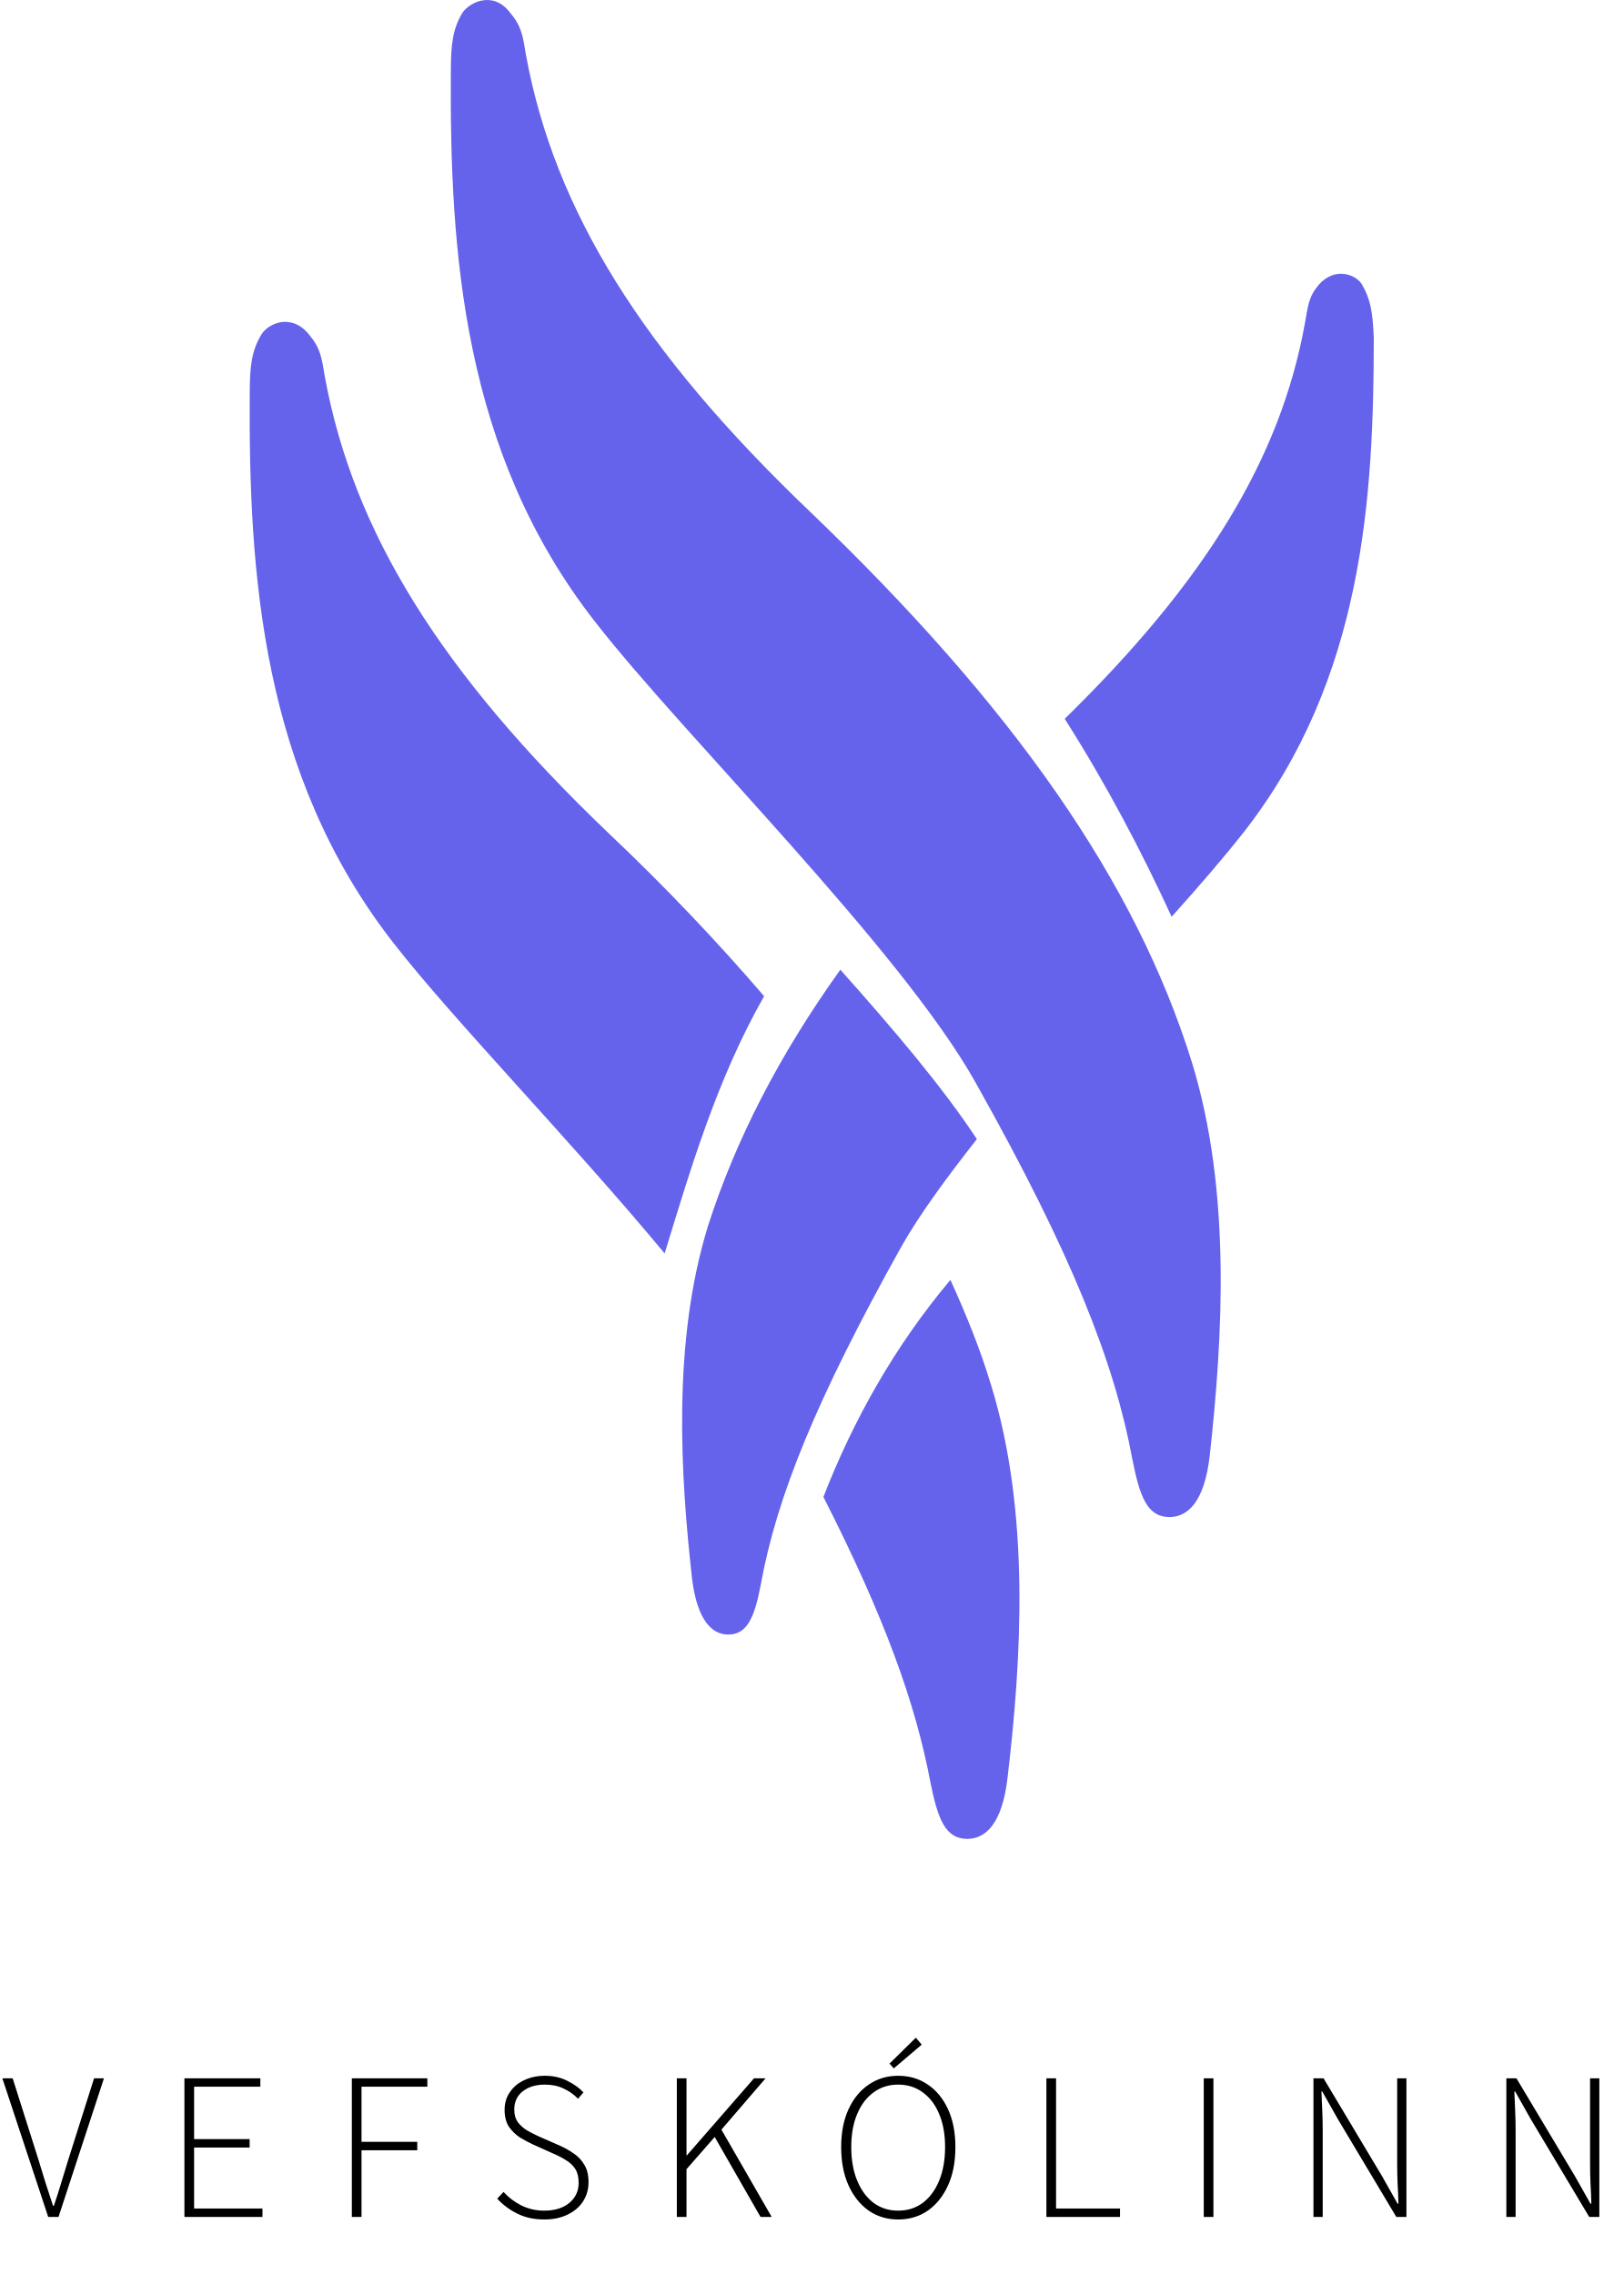
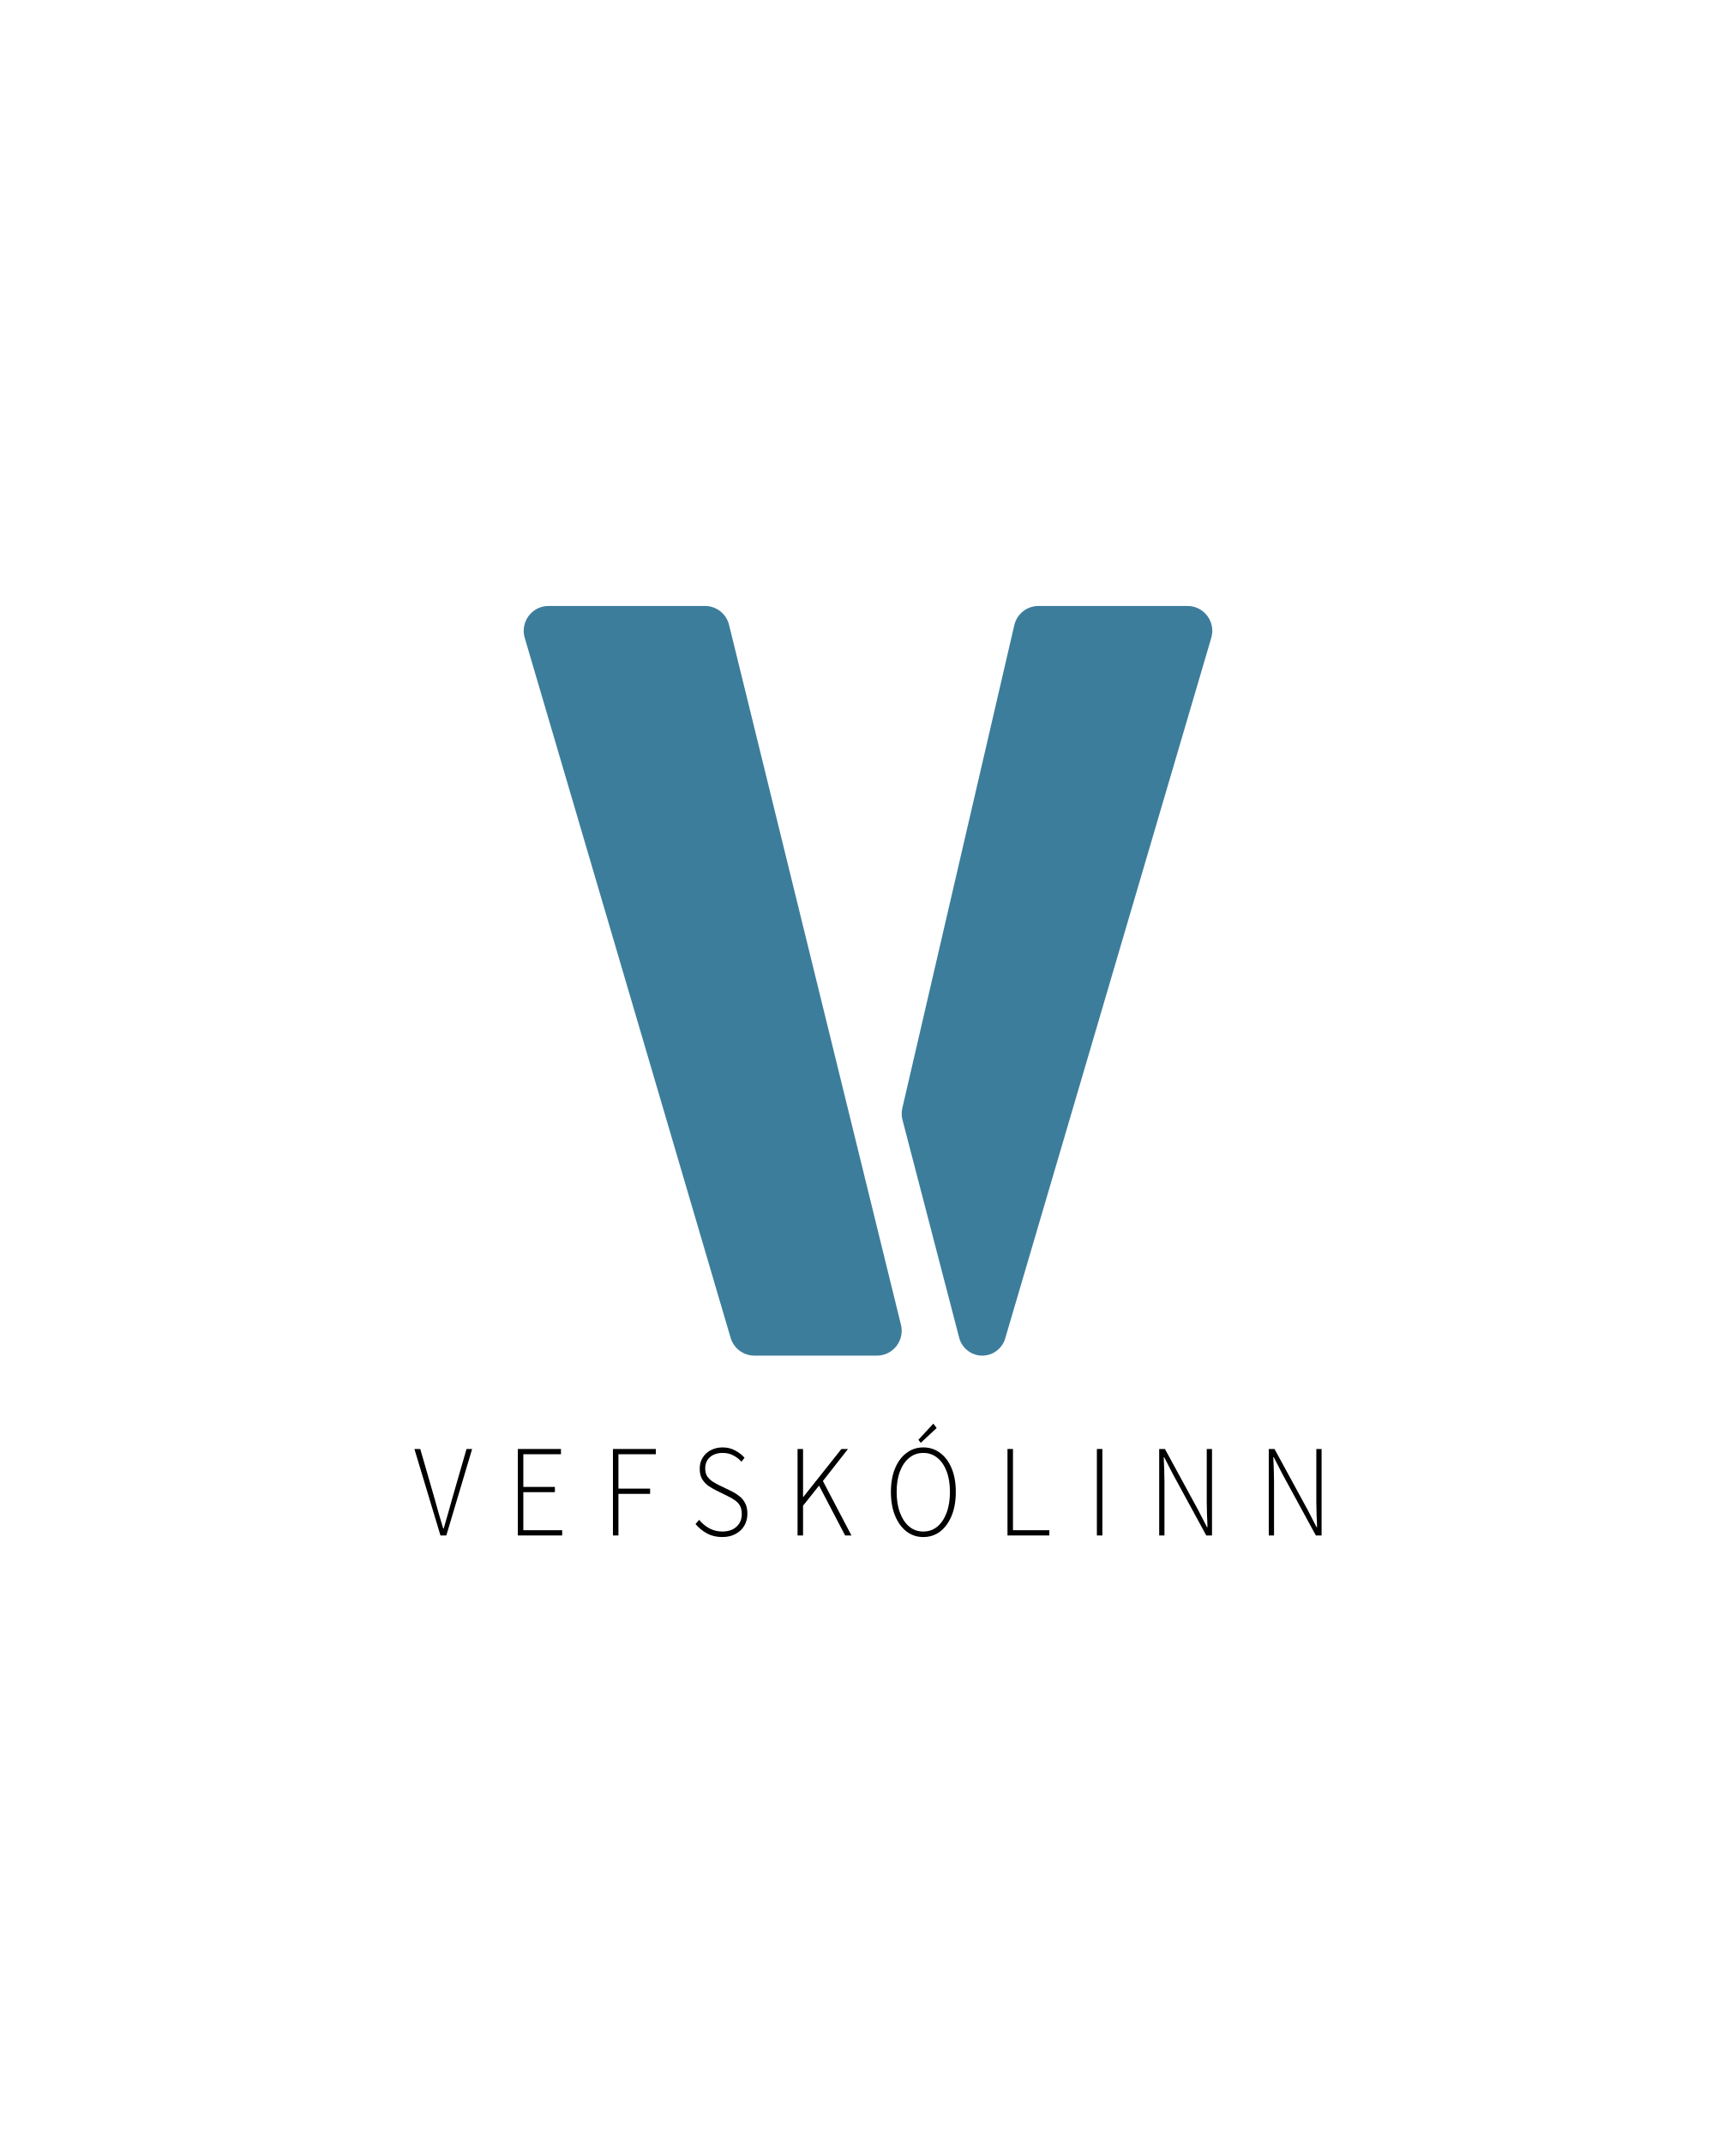
- <svg xmlns="http://www.w3.org/2000/svg" width="494" height="692" viewBox="0 0 494 692" fill="none">
-   <path d="M140.704 3.855C137.806 8.685 137.162 13.193 137.162 21.888C136.84 76.31 140.704 137.494 180.957 189.017C207.685 223.473 274.021 288.522 296.884 329.418C326.188 381.586 339.069 414.432 344.544 444.058C346.798 455.329 349.052 461.447 355.814 461.447C361.289 461.447 366.441 456.939 368.051 442.77C371.915 407.67 374.814 362.587 362.577 322.978C345.51 268.234 308.477 215.101 246.327 155.527C195.448 106.902 168.72 64.073 160.025 16.736C159.059 10.939 158.737 8.041 155.195 3.855C150.043 -2.908 142.958 0.635 140.704 3.855Z" fill="#6563EB" />
-   <path d="M414.419 86.615C412.808 83.717 406.368 80.819 401.216 86.615C397.995 90.479 397.995 93.055 397.029 98.208C389.623 139.427 366.759 176.781 323.931 218.644C336.811 238.931 347.438 259.219 356.455 278.862C365.149 269.201 372.878 260.185 378.674 252.778C414.741 206.407 417.961 151.341 417.961 102.716C417.639 94.988 416.995 91.123 414.419 86.615ZM215.409 372.892C204.461 408.314 207.037 448.889 210.579 480.447C212.189 493.006 216.697 497.192 221.528 497.192C227.324 497.192 229.578 492.04 231.51 481.735C236.341 455.33 248.256 425.704 274.339 379.01C279.814 369.35 287.864 358.401 297.203 346.486C286.576 330.385 271.763 312.996 255.662 294.963C236.985 321.047 223.782 346.808 215.409 372.892Z" fill="#6563EB" />
-   <path d="M185.143 253.423C134.264 204.798 107.536 161.969 98.841 114.632C97.875 108.836 97.553 105.938 94.011 101.751C88.537 94.989 81.452 98.531 79.52 101.751C76.622 106.582 75.978 111.09 75.978 119.784C75.656 174.206 79.52 235.39 119.773 286.914C137.806 310.099 173.872 347.132 202.21 381.266C209.939 356.148 217.989 328.454 232.48 303.015C218.633 286.914 202.854 270.168 185.143 253.423ZM301.393 420.874C298.173 410.248 293.986 399.943 289.156 389.316C272.089 409.604 259.53 432.145 250.513 455.331C269.191 492.041 278.529 518.125 283.037 541.954C285.292 553.225 287.546 559.344 294.308 559.344C299.783 559.344 304.935 554.835 306.545 540.666C310.731 505.244 313.63 460.161 301.393 420.874Z" fill="#6563EB" />
-   <path d="M14.669 674.344L0.717 632.168H3.853L11.661 656.808C12.471 659.368 13.197 661.736 13.837 663.912C14.519 666.045 15.287 668.392 16.141 670.952H16.397C17.25 668.392 17.997 666.045 18.637 663.912C19.277 661.736 20.002 659.368 20.813 656.808L28.621 632.168H31.629L17.805 674.344H14.669ZM56.106 674.344V632.168H79.21V634.728H59.05V650.664H75.946V653.224H59.05V671.784H79.85V674.344H56.106ZM107.044 674.344V632.168H130.02V634.728H109.988V651.496H126.948V654.056H109.988V674.344H107.044ZM165.552 675.112C162.48 675.112 159.749 674.514 157.36 673.32C154.97 672.125 152.944 670.61 151.28 668.776L153.2 666.728C154.736 668.434 156.57 669.821 158.704 670.888C160.837 671.912 163.12 672.424 165.552 672.424C168.794 672.424 171.354 671.634 173.232 670.056C175.109 668.477 176.048 666.45 176.048 663.976C176.048 662.226 175.706 660.818 175.024 659.752C174.341 658.685 173.424 657.81 172.272 657.128C171.162 656.402 169.904 655.741 168.496 655.144L162.096 652.264C160.901 651.709 159.621 651.026 158.256 650.216C156.933 649.362 155.802 648.274 154.864 646.952C153.968 645.586 153.52 643.858 153.52 641.768C153.52 639.72 154.053 637.928 155.12 636.392C156.186 634.813 157.637 633.597 159.472 632.744C161.349 631.848 163.461 631.4 165.808 631.4C168.325 631.4 170.586 631.912 172.592 632.936C174.597 633.917 176.24 635.09 177.52 636.456L175.856 638.376C174.618 637.096 173.168 636.072 171.504 635.304C169.84 634.493 167.941 634.088 165.808 634.088C163.034 634.088 160.773 634.77 159.024 636.136C157.317 637.501 156.464 639.336 156.464 641.64C156.464 643.261 156.848 644.584 157.616 645.608C158.426 646.632 159.386 647.464 160.496 648.104C161.648 648.744 162.736 649.298 163.76 649.768L170.16 652.584C171.738 653.266 173.189 654.077 174.512 655.016C175.877 655.912 176.965 657.064 177.776 658.472C178.629 659.837 179.056 661.608 179.056 663.784C179.056 665.917 178.501 667.858 177.392 669.608C176.282 671.314 174.704 672.658 172.656 673.64C170.65 674.621 168.282 675.112 165.552 675.112ZM205.919 674.344V632.168H208.863V655.592H208.991L229.407 632.168H232.927L219.487 647.784L234.783 674.344H231.391L217.439 650.024L208.863 659.816V674.344H205.919ZM273.262 675.112C269.892 675.112 266.905 674.216 264.302 672.424C261.7 670.589 259.652 668.029 258.158 664.744C256.665 661.458 255.918 657.576 255.918 653.096C255.918 648.658 256.665 644.818 258.158 641.576C259.652 638.333 261.7 635.837 264.302 634.088C266.905 632.296 269.892 631.4 273.262 631.4C276.676 631.4 279.684 632.296 282.286 634.088C284.889 635.837 286.937 638.333 288.43 641.576C289.924 644.818 290.67 648.658 290.67 653.096C290.67 657.576 289.924 661.458 288.43 664.744C286.937 668.029 284.889 670.589 282.286 672.424C279.684 674.216 276.676 675.112 273.262 675.112ZM273.262 672.424C276.121 672.424 278.617 671.634 280.75 670.056C282.884 668.434 284.548 666.173 285.742 663.272C286.937 660.37 287.534 656.978 287.534 653.096C287.534 649.213 286.937 645.864 285.742 643.048C284.548 640.189 282.884 637.992 280.75 636.456C278.617 634.877 276.121 634.088 273.262 634.088C270.404 634.088 267.908 634.877 265.774 636.456C263.641 637.992 261.977 640.189 260.782 643.048C259.588 645.864 258.99 649.213 258.99 653.096C258.99 656.978 259.588 660.37 260.782 663.272C261.977 666.173 263.641 668.434 265.774 670.056C267.908 671.634 270.404 672.424 273.262 672.424ZM271.918 629.16L270.638 627.688L278.638 619.816L280.43 621.928L271.918 629.16ZM318.356 674.344V632.168H321.3V671.784H340.756V674.344H318.356ZM366.231 674.344V632.168H369.175V674.344H366.231ZM399.606 674.344V632.168H402.678L420.47 661.928L425.206 670.312H425.462C425.42 668.264 425.334 666.216 425.206 664.168C425.121 662.12 425.078 660.072 425.078 658.024V632.168H427.894V674.344H424.822L407.03 644.584L402.294 636.2H402.038C402.124 638.205 402.209 640.189 402.294 642.152C402.38 644.114 402.422 646.12 402.422 648.168V674.344H399.606ZM458.294 674.344V632.168H461.366L479.158 661.928L483.894 670.312H484.15C484.107 668.264 484.022 666.216 483.894 664.168C483.808 662.12 483.766 660.072 483.766 658.024V632.168H486.582V674.344H483.51L465.718 644.584L460.982 636.2H460.726C460.811 638.205 460.896 640.189 460.982 642.152C461.067 644.114 461.11 646.12 461.11 648.168V674.344H458.294Z" fill="black" />
+ <svg xmlns="http://www.w3.org/2000/svg" width="81" height="100" viewBox="0 0 113 189" fill="none">
+   <path d="M42.125 53.442H28.326C26.866 53.442 25.816 54.851 26.229 56.256L44.384 117.985C44.659 118.918 45.512 119.558 46.481 119.558H57.284C58.704 119.558 59.747 118.222 59.407 116.84L44.248 55.111C44.007 54.131 43.131 53.442 42.125 53.442Z" fill="#3C7D9C" />
+   <path d="M59.529 97.723L69.4 55.139C69.63 54.145 70.513 53.442 71.53 53.442H84.674C86.134 53.442 87.184 54.851 86.771 56.256L68.599 118.043C68.335 118.941 67.512 119.558 66.578 119.558C65.62 119.558 64.782 118.909 64.54 117.979L59.543 98.774C59.453 98.43 59.449 98.07 59.529 97.723Z" fill="#3C7D9C" />
+   <path d="M91.842 135.419V127.792H92.348L95.278 133.174L96.057 134.69H96.1C96.093 134.32 96.079 133.949 96.057 133.579C96.043 133.208 96.036 132.838 96.036 132.468V127.792H96.5V135.419H95.994L93.065 130.037L92.285 128.521H92.243C92.257 128.884 92.271 129.242 92.285 129.597C92.299 129.952 92.306 130.315 92.306 130.685V135.419H91.842Z" fill="black" />
+   <path d="M82.179 135.419V127.792H82.685L85.615 133.174L86.394 134.69H86.436C86.43 134.32 86.415 133.949 86.394 133.579C86.38 133.208 86.373 132.838 86.373 132.468V127.792H86.837V135.419H86.331L83.402 130.037L82.622 128.521H82.58C82.594 128.884 82.608 129.242 82.622 129.597C82.636 129.952 82.643 130.315 82.643 130.685V135.419H82.179Z" fill="black" />
+   <path d="M76.684 135.419V127.792H77.168V135.419H76.684Z" fill="black" />
+   <path d="M68.801 135.419V127.792H69.285V134.956H72.489V135.419H68.801Z" fill="black" />
+   <path d="M61.376 135.558C60.821 135.558 60.329 135.396 59.901 135.072C59.472 134.74 59.135 134.277 58.889 133.683C58.643 133.089 58.52 132.387 58.52 131.577C58.52 130.774 58.643 130.08 58.889 129.493C59.135 128.907 59.472 128.455 59.901 128.139C60.329 127.815 60.821 127.653 61.376 127.653C61.938 127.653 62.433 127.815 62.862 128.139C63.29 128.455 63.627 128.907 63.873 129.493C64.119 130.08 64.242 130.774 64.242 131.577C64.242 132.387 64.119 133.089 63.873 133.683C63.627 134.277 63.29 134.74 62.862 135.072C62.433 135.396 61.938 135.558 61.376 135.558ZM61.376 135.072C61.846 135.072 62.258 134.929 62.609 134.644C62.96 134.35 63.234 133.941 63.431 133.417C63.627 132.892 63.726 132.279 63.726 131.577C63.726 130.874 63.627 130.269 63.431 129.759C63.234 129.242 62.96 128.845 62.609 128.567C62.258 128.282 61.846 128.139 61.376 128.139C60.905 128.139 60.494 128.282 60.143 128.567C59.792 128.845 59.518 129.242 59.321 129.759C59.124 130.269 59.026 130.874 59.026 131.577C59.026 132.279 59.124 132.892 59.321 133.417C59.518 133.941 59.792 134.35 60.143 134.644C60.494 134.929 60.905 135.072 61.376 135.072ZM61.154 127.248L60.944 126.982L62.261 125.558L62.556 125.94L61.154 127.248Z" fill="black" />
+   <path d="M50.288 135.419V127.792H50.772V132.028H50.793L54.155 127.792H54.735L52.522 130.616L55.04 135.419H54.482L52.184 131.021L50.772 132.792V135.419H50.288Z" fill="black" />
+   <path d="M43.641 135.558C43.135 135.558 42.685 135.45 42.292 135.234C41.899 135.018 41.565 134.744 41.291 134.412L41.607 134.042C41.86 134.35 42.162 134.601 42.513 134.794C42.865 134.979 43.24 135.072 43.641 135.072C44.175 135.072 44.596 134.929 44.906 134.644C45.215 134.358 45.369 133.992 45.369 133.544C45.369 133.228 45.313 132.973 45.201 132.78C45.088 132.587 44.937 132.429 44.747 132.306C44.565 132.175 44.358 132.055 44.126 131.947L43.072 131.426C42.875 131.326 42.664 131.202 42.44 131.056C42.222 130.901 42.036 130.705 41.881 130.465C41.734 130.219 41.66 129.906 41.66 129.528C41.66 129.158 41.748 128.834 41.923 128.556C42.099 128.27 42.338 128.05 42.64 127.896C42.949 127.734 43.297 127.653 43.683 127.653C44.098 127.653 44.47 127.746 44.8 127.931C45.13 128.108 45.401 128.32 45.612 128.567L45.338 128.915C45.134 128.683 44.895 128.498 44.621 128.359C44.347 128.212 44.034 128.139 43.683 128.139C43.227 128.139 42.854 128.263 42.566 128.509C42.285 128.756 42.145 129.088 42.145 129.505C42.145 129.798 42.208 130.037 42.334 130.222C42.468 130.408 42.626 130.558 42.809 130.674C42.998 130.79 43.177 130.89 43.346 130.975L44.4 131.484C44.66 131.607 44.898 131.754 45.116 131.924C45.341 132.086 45.52 132.294 45.654 132.549C45.794 132.796 45.864 133.116 45.864 133.509C45.864 133.895 45.773 134.246 45.59 134.563C45.408 134.871 45.148 135.114 44.811 135.292C44.48 135.469 44.091 135.558 43.641 135.558Z" fill="black" />
+   <path d="M34.007 135.419V127.792H37.79V128.255H34.492V131.287H37.285V131.75H34.492V135.419H34.007Z" fill="black" />
+   <path d="M25.62 135.419V127.792H29.424V128.255H26.105V131.137H28.887V131.6H26.105V134.956H29.53V135.419H25.62Z" fill="black" />
+   <path d="M18.797 135.419L16.5 127.792H17.016L18.302 132.248C18.436 132.711 18.555 133.139 18.66 133.532C18.773 133.918 18.899 134.343 19.04 134.806H19.082C19.222 134.343 19.345 133.918 19.451 133.532C19.556 133.139 19.675 132.711 19.809 132.248L21.095 127.792H21.59L19.314 135.419H18.797Z" fill="black" />
</svg>
